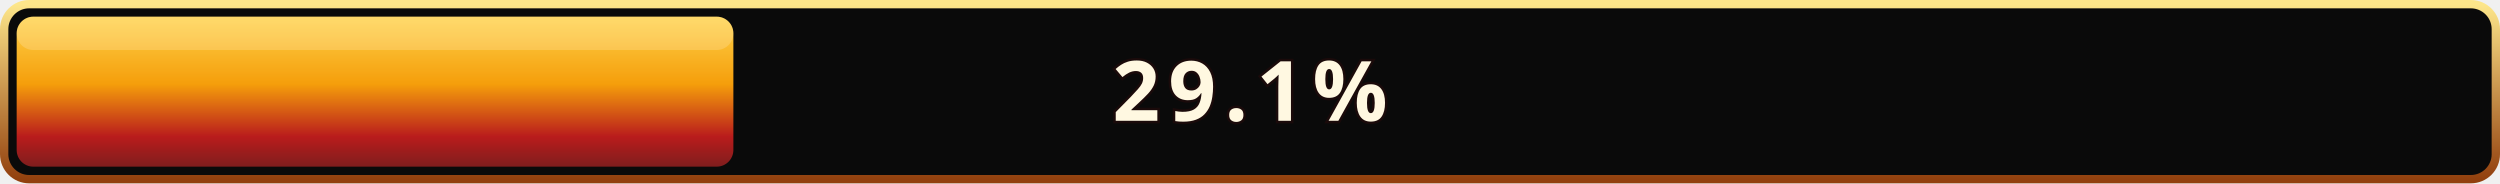
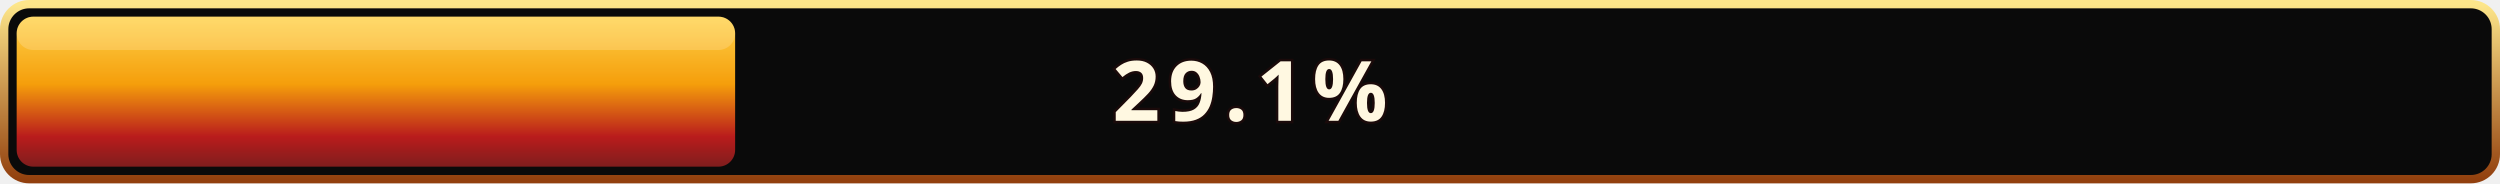
<svg xmlns="http://www.w3.org/2000/svg" width="600" height="44" viewBox="0 0 600 44" role="img" aria-label="Progress 29.1%">
  <defs>
    <linearGradient id="fillGrad" x1="0" y1="0" x2="0" y2="1">
      <stop offset="0%" stop-color="#ffd24a" />
      <stop offset="45%" stop-color="#f59e0b" />
      <stop offset="80%" stop-color="#b91c1c" />
      <stop offset="100%" stop-color="#7f1d1d" />
    </linearGradient>
    <linearGradient id="borderGrad" x1="0" y1="0" x2="0" y2="1">
      <stop offset="0%" stop-color="#fde68a" />
      <stop offset="100%" stop-color="#92400e" />
    </linearGradient>
  </defs>
  <rect x="1" y="1" width="598" height="42" rx="6" ry="6" fill="#0a0a0a" stroke="url(#borderGrad)" stroke-width="2" />
-   <rect x="4" y="4" width="172.01" height="36" rx="4" ry="4" fill="url(#fillGrad)" />
-   <rect x="4" y="4" width="172.01" height="8" rx="4" ry="4" fill="#ffffff" opacity="0.18" />
+   <rect x="4" y="4" width="172.43" height="36" rx="4" ry="4" fill="url(#fillGrad)" />
+   <rect x="4" y="4" width="172.43" height="8" rx="4" ry="4" fill="#ffffff" opacity="0.18" />
  <text x="300" y="29" font-family="Impact, 'Arial Black', sans-serif" font-size="20" font-weight="900" text-anchor="middle" fill="#fff8e1" stroke="#1a0a0a" stroke-width="1.2" paint-order="stroke fill" letter-spacing="2">
    29.1%
  </text>
</svg>
